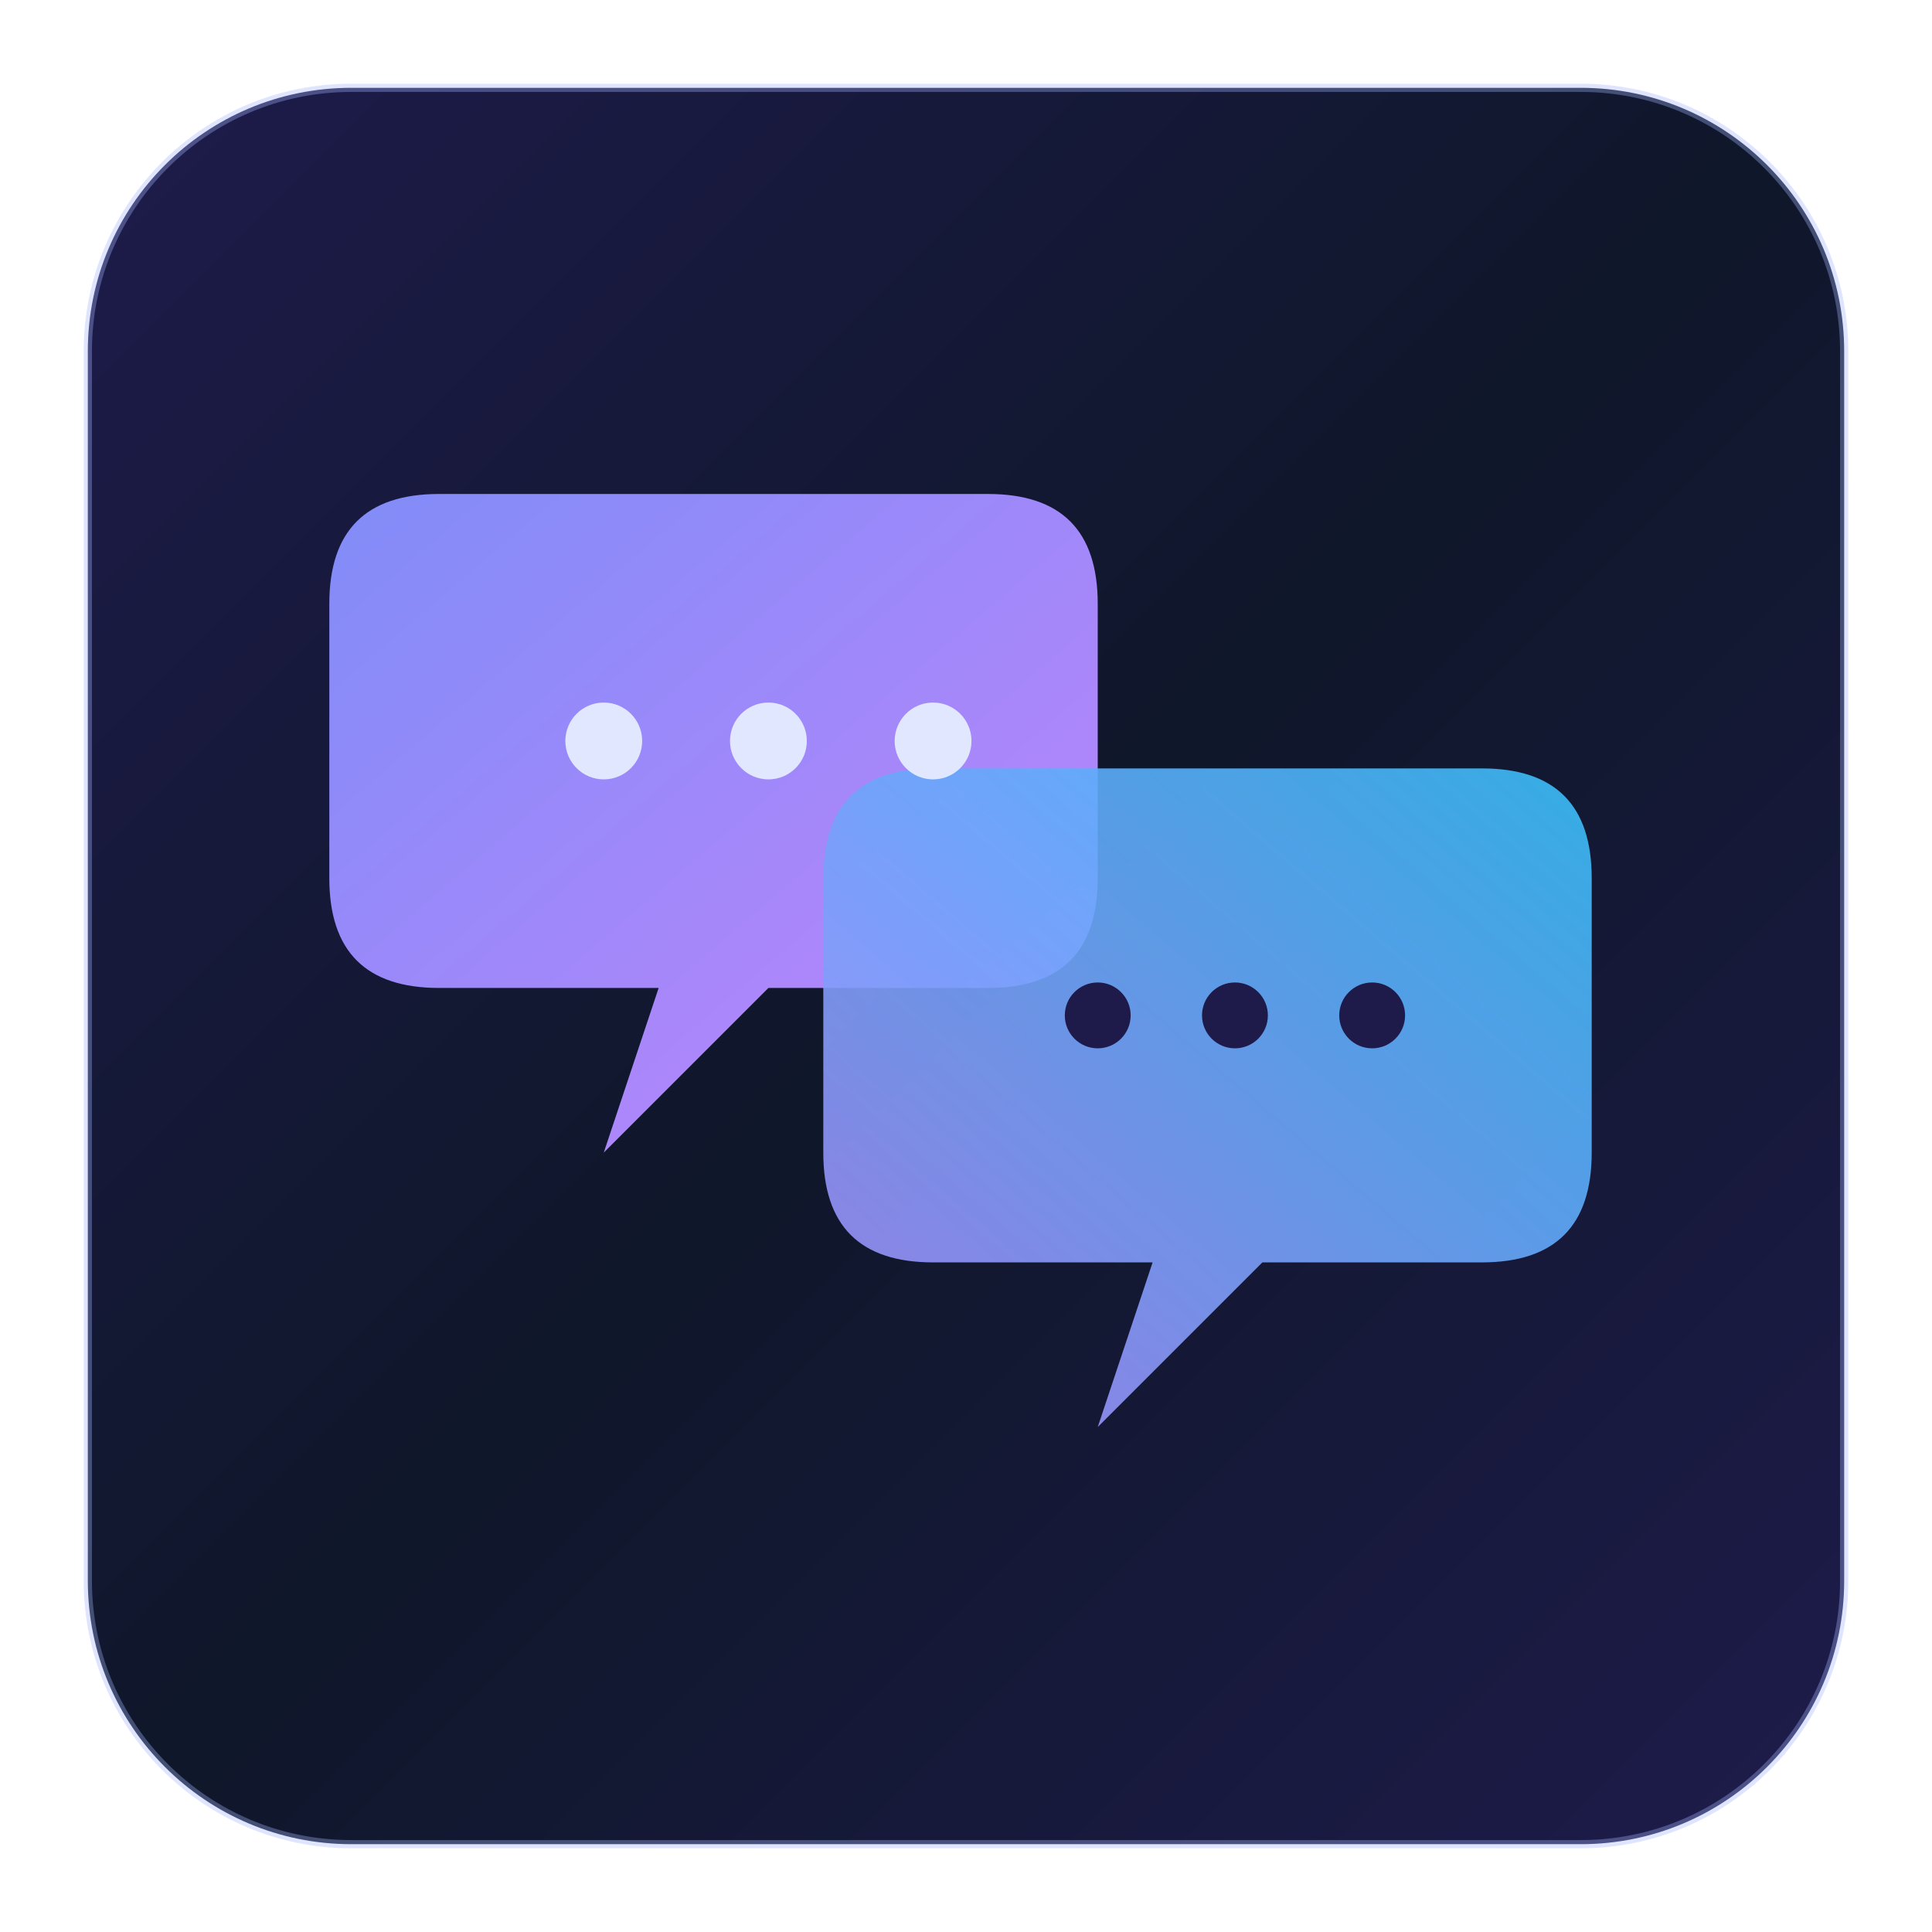
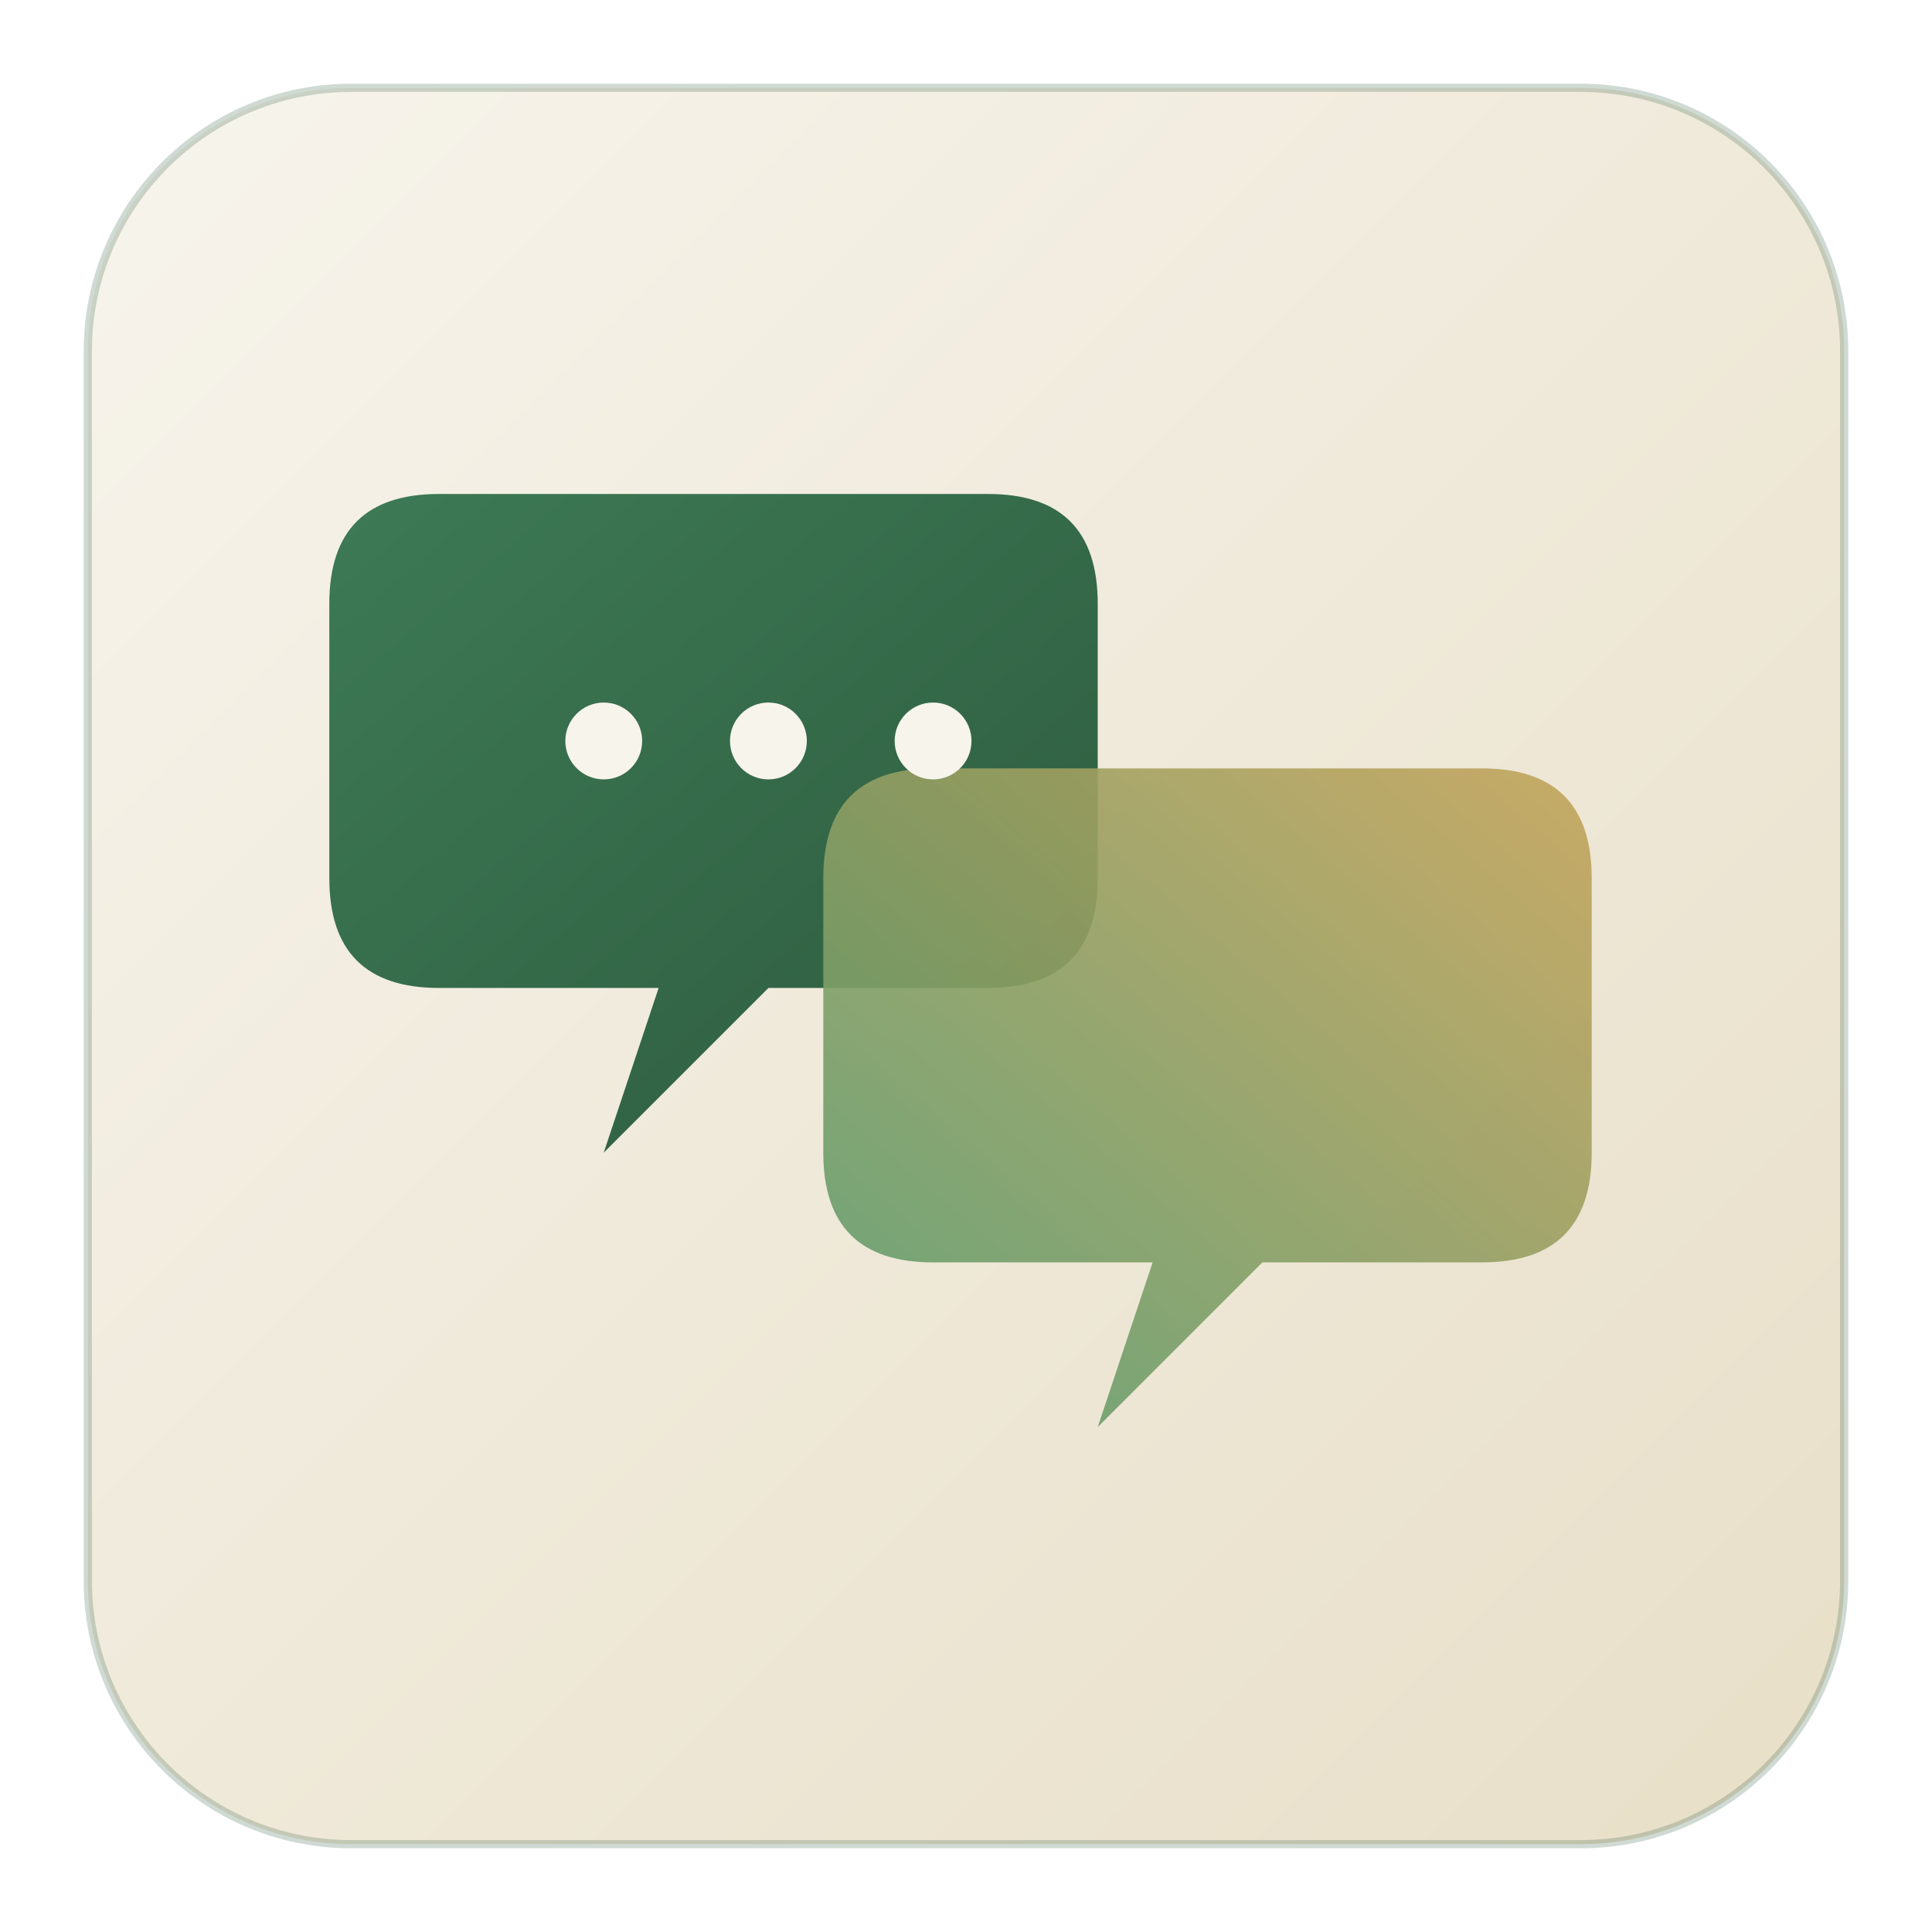
- <svg xmlns="http://www.w3.org/2000/svg" viewBox="0 0 704 704" width="512" height="512" role="img" aria-label="Lang">
+ <svg xmlns="http://www.w3.org/2000/svg" viewBox="0 0 704 704" width="512" height="512" role="img">
  <defs>
    <linearGradient id="bg" x1="0%" y1="0%" x2="100%" y2="100%">
-       <stop offset="0%" stop-color="#1e1b4b" />
-       <stop offset="50%" stop-color="#0f172a" />
-       <stop offset="100%" stop-color="#1e1b4b" />
+       <stop offset="0%" stop-color="#f7f4ec" />
+       <stop offset="100%" stop-color="#e8dfc8" />
    </linearGradient>
    <linearGradient id="g1" x1="0%" y1="0%" x2="100%" y2="100%">
-       <stop offset="0%" stop-color="#818cf8" />
-       <stop offset="100%" stop-color="#c084fc" />
+       <stop offset="0%" stop-color="#3d7a55" />
+       <stop offset="100%" stop-color="#2d5a3d" />
    </linearGradient>
    <linearGradient id="g2" x1="100%" y1="0%" x2="0%" y2="100%">
-       <stop offset="0%" stop-color="#38bdf8" />
-       <stop offset="100%" stop-color="#a78bfa" />
+       <stop offset="0%" stop-color="#c4a35a" />
+       <stop offset="100%" stop-color="#5a9b6e" />
    </linearGradient>
  </defs>
  <rect x="32" y="32" width="640" height="640" rx="96" fill="url(#bg)" />
-   <rect x="32" y="32" width="640" height="640" rx="96" fill="none" stroke="rgba(165,180,252,0.35)" stroke-width="3" />
+   <rect x="32" y="32" width="640" height="640" rx="96" fill="none" stroke="rgba(45,90,61,0.22)" stroke-width="3" />
  <g>
    <path d="M160 180 H360 Q400 180 400 220 V320 Q400 360 360 360 H280 L220 420 L240 360 H160 Q120 360 120 320 V220 Q120 180 160 180 Z" fill="url(#g1)" />
    <path d="M340 280 H540 Q580 280 580 320 V420 Q580 460 540 460 H460 L400 520 L420 460 H340 Q300 460 300 420 V320 Q300 280 340 280 Z" fill="url(#g2)" opacity="0.9" />
-     <circle cx="220" cy="270" r="14" fill="#e0e7ff" />
-     <circle cx="280" cy="270" r="14" fill="#e0e7ff" />
-     <circle cx="340" cy="270" r="14" fill="#e0e7ff" />
-     <circle cx="400" cy="370" r="12" fill="#1e1b4b" />
-     <circle cx="450" cy="370" r="12" fill="#1e1b4b" />
-     <circle cx="500" cy="370" r="12" fill="#1e1b4b" />
+     <circle cx="220" cy="270" r="14" fill="#f7f4ec" />
+     <circle cx="280" cy="270" r="14" fill="#f7f4ec" />
+     <circle cx="340" cy="270" r="14" fill="#f7f4ec" />
  </g>
</svg>
